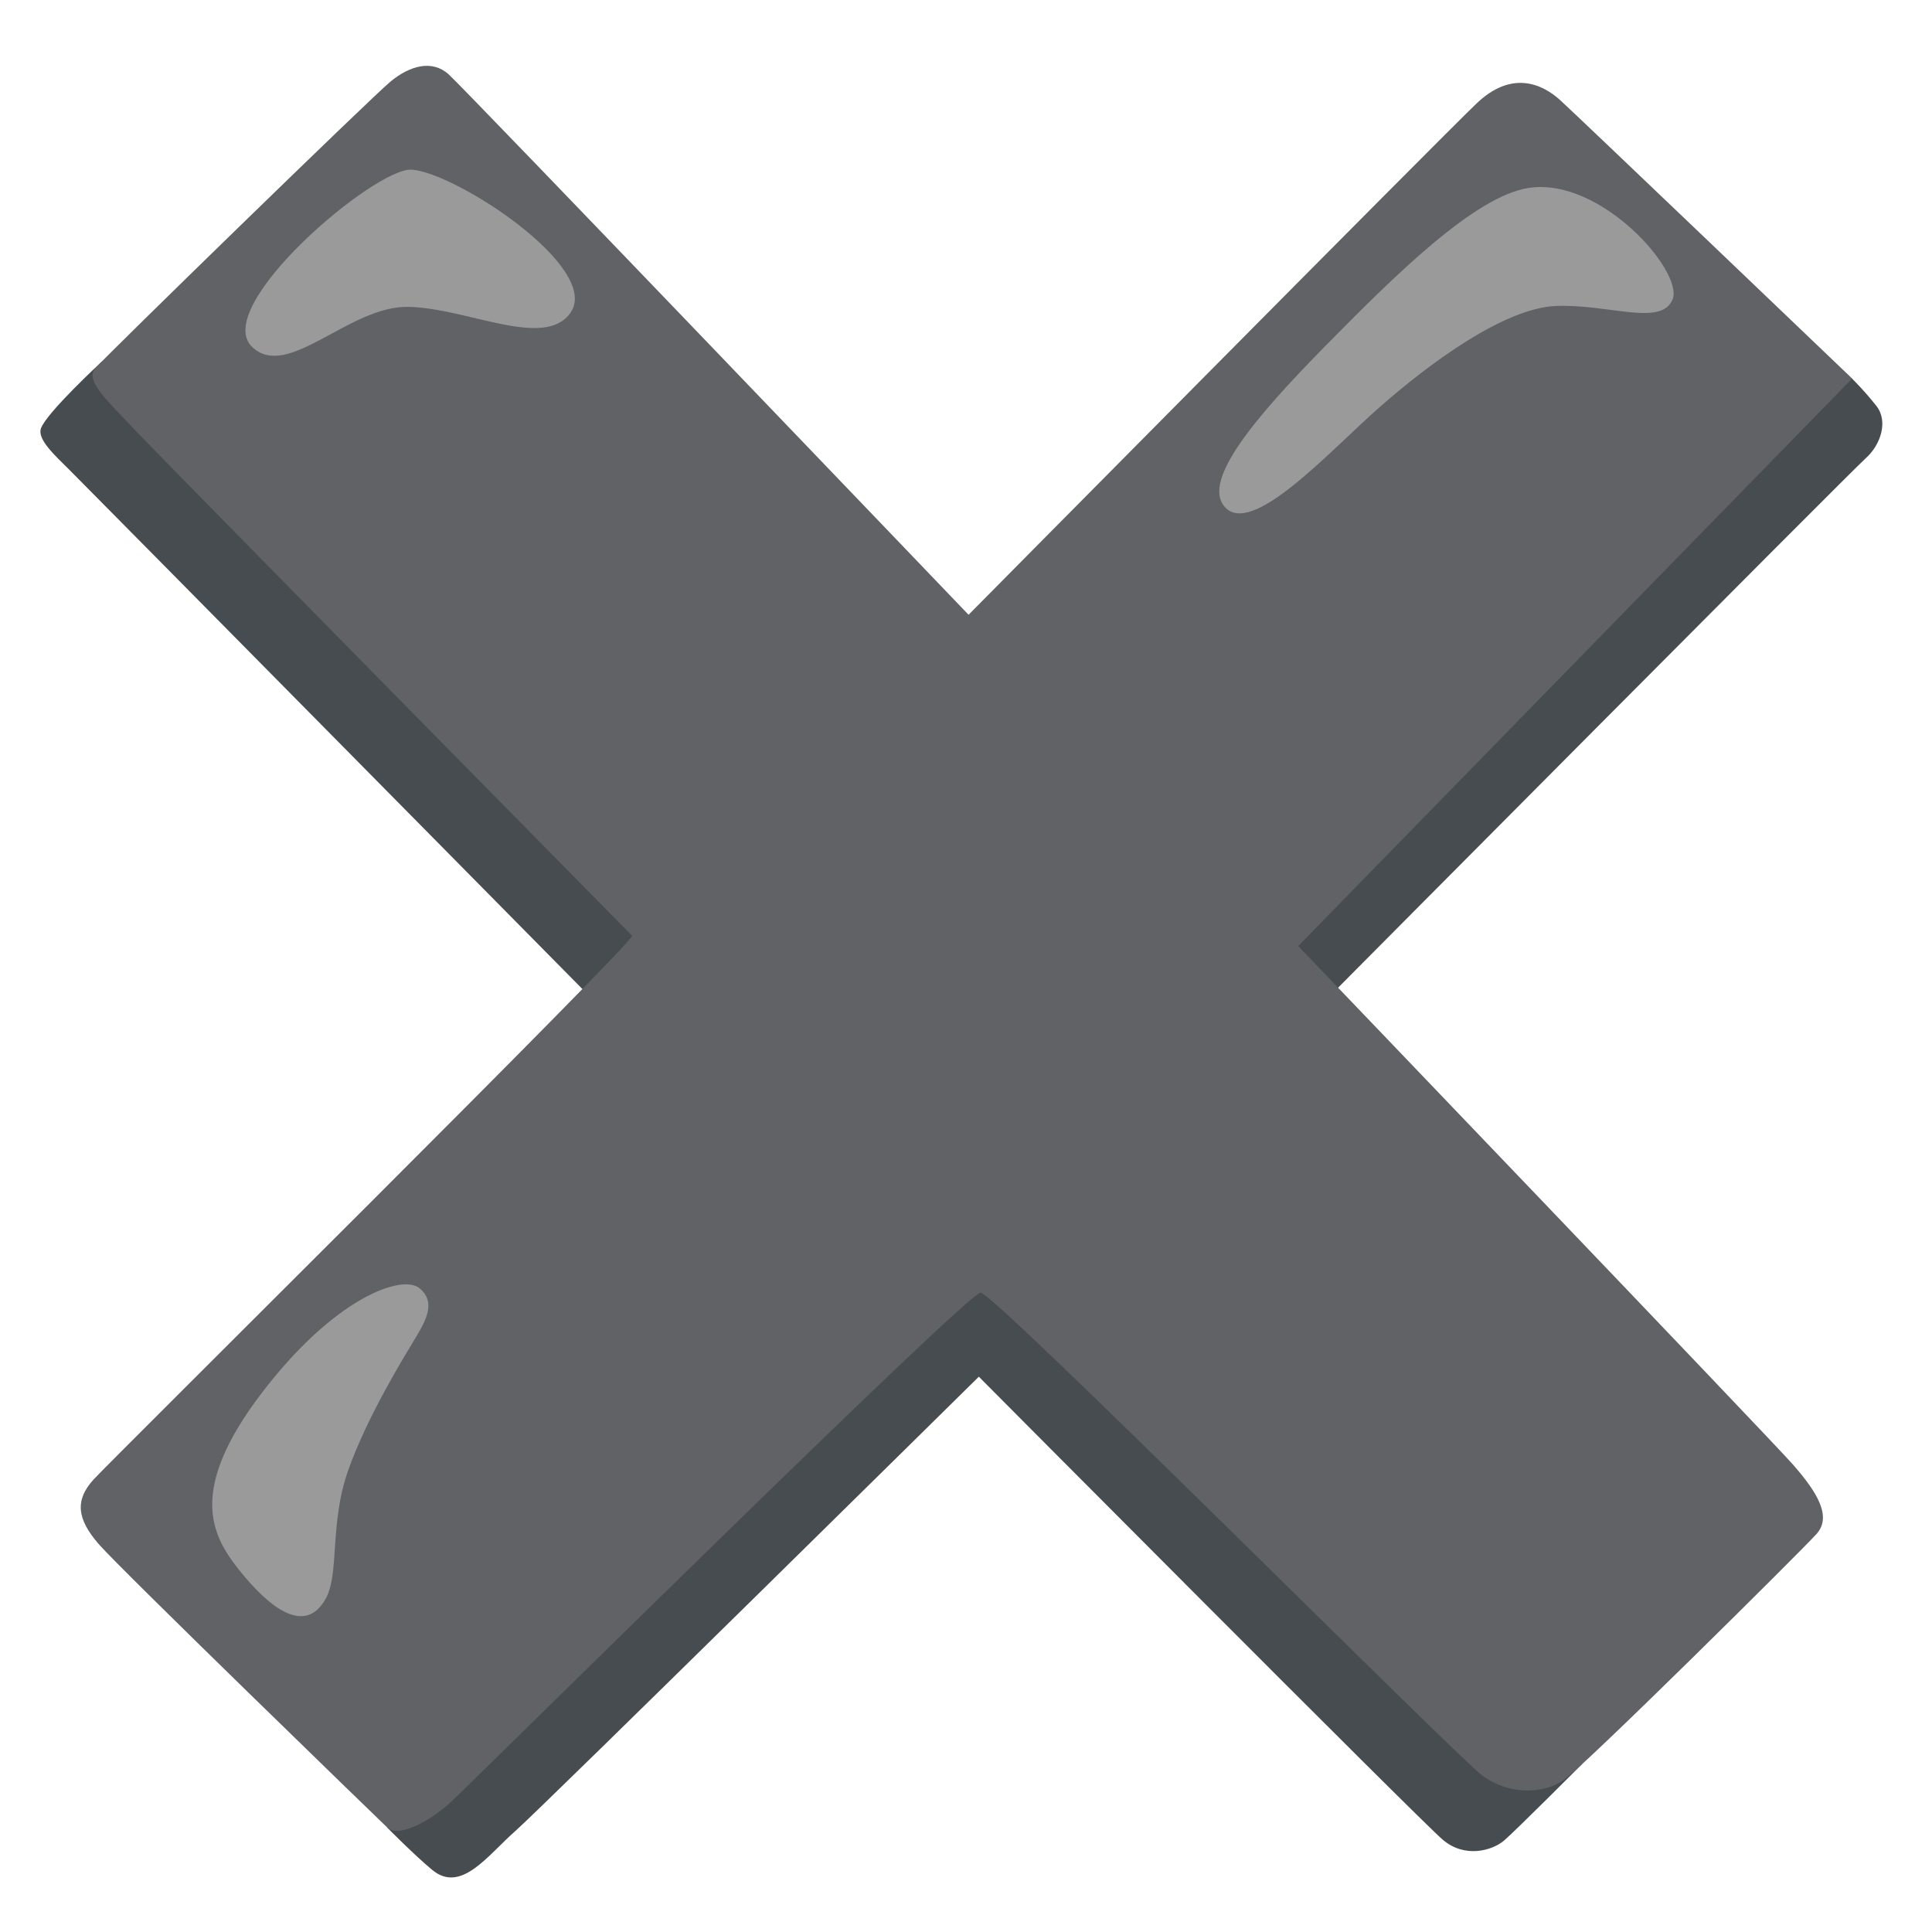
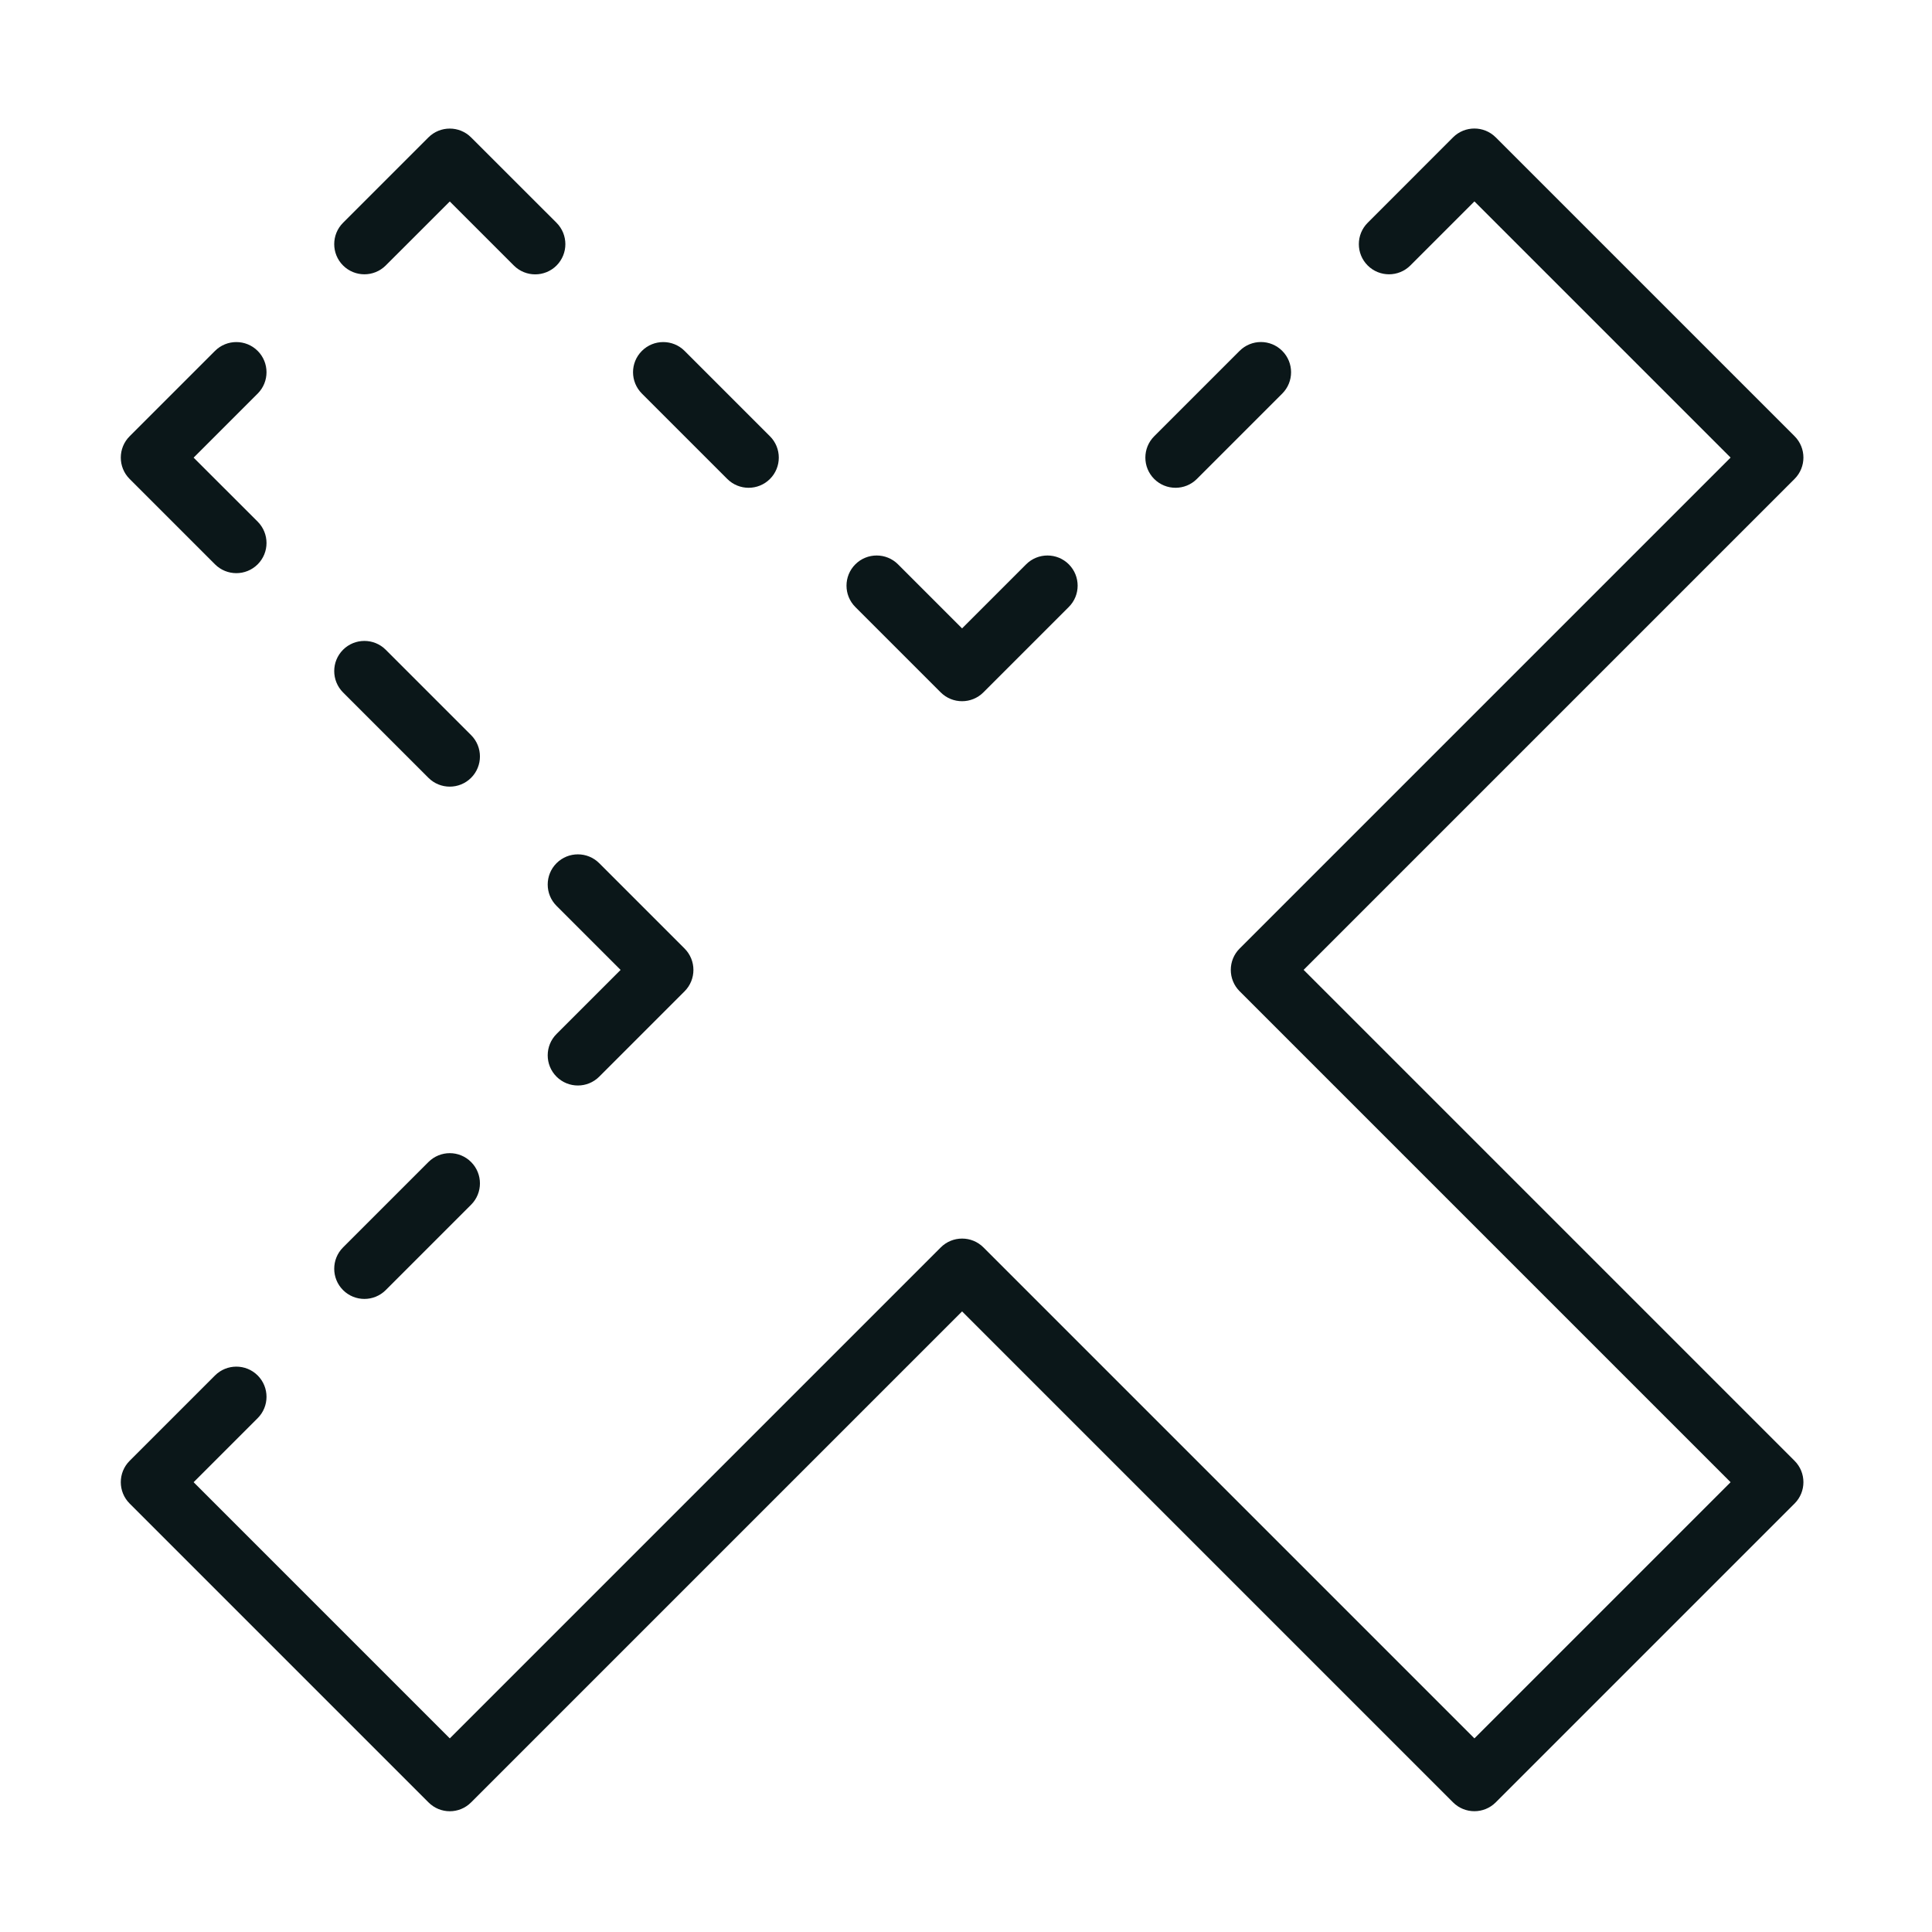
- <svg xmlns="http://www.w3.org/2000/svg" viewBox="0 0 128 128" aria-hidden="true" role="img" class="iconify iconify--noto" preserveAspectRatio="xMidYMid meet" fill="#000000">
+ <svg xmlns="http://www.w3.org/2000/svg" version="1.1" id="Uploaded to svgrepo.com" viewBox="0 0 32 32" xml:space="preserve" fill="#000000">
  <g id="SVGRepo_bgCarrier" stroke-width="0" />
  <g id="SVGRepo_tracerCarrier" stroke-linecap="round" stroke-linejoin="round" />
  <g id="SVGRepo_iconCarrier">
-     <path d="M6.74 23.96s-3.68 3.4-4.03 4.43c-.24.72.89 1.75 1.91 2.76s37.15 37.6 37.15 37.6s23.41-13.28 11.71-18.24S6.74 23.96 6.74 23.96z" fill="#464c4f" />
-     <path d="M25.67 121.1s1.83 1.85 2.97 2.79c1.91 1.58 3.68-.98 5.48-2.56c1.8-1.58 30.73-30.12 30.73-30.12s29.27 29.44 30.74 30.68c1.46 1.24 3.27.72 4.06.05c.79-.68 5.18-5.08 5.18-5.08l-32.2-35.83l-26.9 5.52l-20.06 34.55z" fill="#464c4f" />
-     <path d="M80.04 54.12l4.05 16.44l4.28-4.84s34.22-34.45 35.23-35.35c1.01-.9 1.51-2.46.72-3.47s-1.65-1.85-1.65-1.85L80.04 54.12z" fill="#464c4f" />
-     <path d="M41.88 62c0 .56-34.45 34.67-35.68 36.02s-1.13 2.59.34 4.28s18.55 18.24 19.14 18.8c.68.64 2.7-.34 4.17-1.69c1.46-1.35 34.22-33.77 35.12-33.77s31.41 30.62 33.21 31.97c1.8 1.35 4.05 1.24 5.4.34c1.35-.9 15.76-15.2 16.77-16.32c1.01-1.13.11-2.7-1.58-4.62c-1.69-1.91-32.76-34.33-32.76-34.33l36.7-37.6S104.47 7.63 103.35 6.62s-3.15-2.03-5.52.23s-33.66 33.88-33.66 33.88S30.85 5.94 29.73 4.93s-2.59-.56-3.83.45C24.66 6.39 6.99 23.61 6.31 24.4s.68 2.03 2.59 4.05S41.88 62 41.88 62z" fill="#616266" />
-     <path d="M27.28 11.24c-2.42-.17-13.35 9.1-10.57 11.75c2.36 2.25 6.43-2.76 10.37-2.66c3.94.1 8.99 2.83 10.71.4c2.1-2.97-7.58-9.29-10.51-9.49z" fill="#9a9a9a" />
-     <path d="M101.28 12.45c-3.54.54-8.78 5.7-13.51 10.51s-8.05 8.82-6.68 10.56c1.76 2.23 7.05-3.69 10.34-6.57c3.28-2.88 8.23-6.55 11.68-6.68c3.52-.13 6.98 1.39 7.71-.45c.71-1.84-4.76-8.1-9.54-7.37z" fill="#9a9a9a" />
-     <path d="M27.81 85.36c-1.17-.99-5.69.64-10.5 6.97s-3.35 9.31-1.52 11.62c2.16 2.72 4.44 4.34 5.77 2c.96-1.68.24-4.97 1.52-8.57c1.28-3.61 3.77-7.61 4.49-8.81s1.28-2.33.24-3.21z" fill="#9a9a9a" />
+     <style type="text/css"> .dashing_een{fill:#0B1719;} </style>
+     <path class="dashing_een" d="M7.803,19.247c0.195,0.195,0.195,0.512,0,0.707l-1.414,1.414c-0.195,0.195-0.512,0.195-0.707,0 s-0.195-0.512,0-0.707l1.414-1.414C7.292,19.051,7.608,19.051,7.803,19.247z M20.531,5.812l-1.414,1.414 c-0.195,0.195-0.195,0.512,0,0.707c0.195,0.195,0.512,0.195,0.707,0l1.414-1.414c0.195-0.195,0.195-0.512,0-0.707 C21.043,5.616,20.727,5.616,20.531,5.812z M17.703,9.347c-0.195-0.195-0.512-0.195-0.707,0l-1.061,1.061l-1.061-1.061 c-0.195-0.195-0.512-0.195-0.707,0s-0.195,0.512,0,0.707l1.414,1.414c0.195,0.195,0.512,0.195,0.707,0l1.414-1.414 C17.898,9.859,17.898,9.543,17.703,9.347z M10.632,6.519l1.414,1.414c0.195,0.195,0.512,0.195,0.707,0 c0.195-0.195,0.195-0.512,0-0.707l-1.414-1.414c-0.195-0.195-0.512-0.195-0.707,0C10.436,6.007,10.436,6.323,10.632,6.519z M11.339,15.711l-1.414-1.414c-0.195-0.195-0.512-0.195-0.707,0c-0.195,0.195-0.195,0.512,0,0.707l1.061,1.061l-1.061,1.061 c-0.195,0.195-0.195,0.512,0,0.707c0.195,0.195,0.512,0.195,0.707,0l1.414-1.414C11.534,16.223,11.534,15.907,11.339,15.711z M5.682,11.469l1.414,1.414c0.195,0.195,0.512,0.195,0.707,0s0.195-0.512,0-0.707l-1.414-1.414c-0.195-0.195-0.512-0.195-0.707,0 S5.487,11.273,5.682,11.469z M4.268,8.64L3.207,7.58l1.061-1.061c0.195-0.195,0.195-0.512,0-0.707c-0.195-0.195-0.512-0.195-0.707,0 L2.147,7.226c-0.195,0.195-0.195,0.512,0,0.707l1.414,1.414c0.195,0.195,0.512,0.195,0.707,0S4.463,8.836,4.268,8.64z M9.218,3.69 L7.803,2.276c-0.195-0.195-0.512-0.195-0.707,0L5.682,3.69c-0.195,0.195-0.195,0.512,0,0.707s0.512,0.195,0.707,0L7.45,3.337 l1.061,1.061c0.195,0.195,0.512,0.195,0.707,0C9.413,4.202,9.413,3.886,9.218,3.69z M7.803,29.853l8.132-8.132l8.132,8.132 c0.195,0.195,0.512,0.195,0.707,0l4.95-4.95c0.195-0.195,0.195-0.512,0-0.707l-8.132-8.132l8.132-8.132 c0.195-0.195,0.195-0.512,0-0.707l-4.95-4.95c-0.195-0.195-0.512-0.195-0.707,0L22.653,3.69c-0.195,0.195-0.195,0.512,0,0.707 s0.512,0.195,0.707,0l1.061-1.061l4.243,4.243l-8.132,8.132c-0.195,0.195-0.195,0.512,0,0.707l8.132,8.132l-4.243,4.243 l-8.132-8.132c-0.195-0.195-0.512-0.195-0.707,0L7.45,28.793L3.207,24.55l1.061-1.061c0.195-0.195,0.195-0.512,0-0.707 s-0.512-0.195-0.707,0l-1.414,1.414c-0.195,0.195-0.195,0.512,0,0.707l4.95,4.95C7.292,30.049,7.608,30.049,7.803,29.853z" />
  </g>
</svg>
